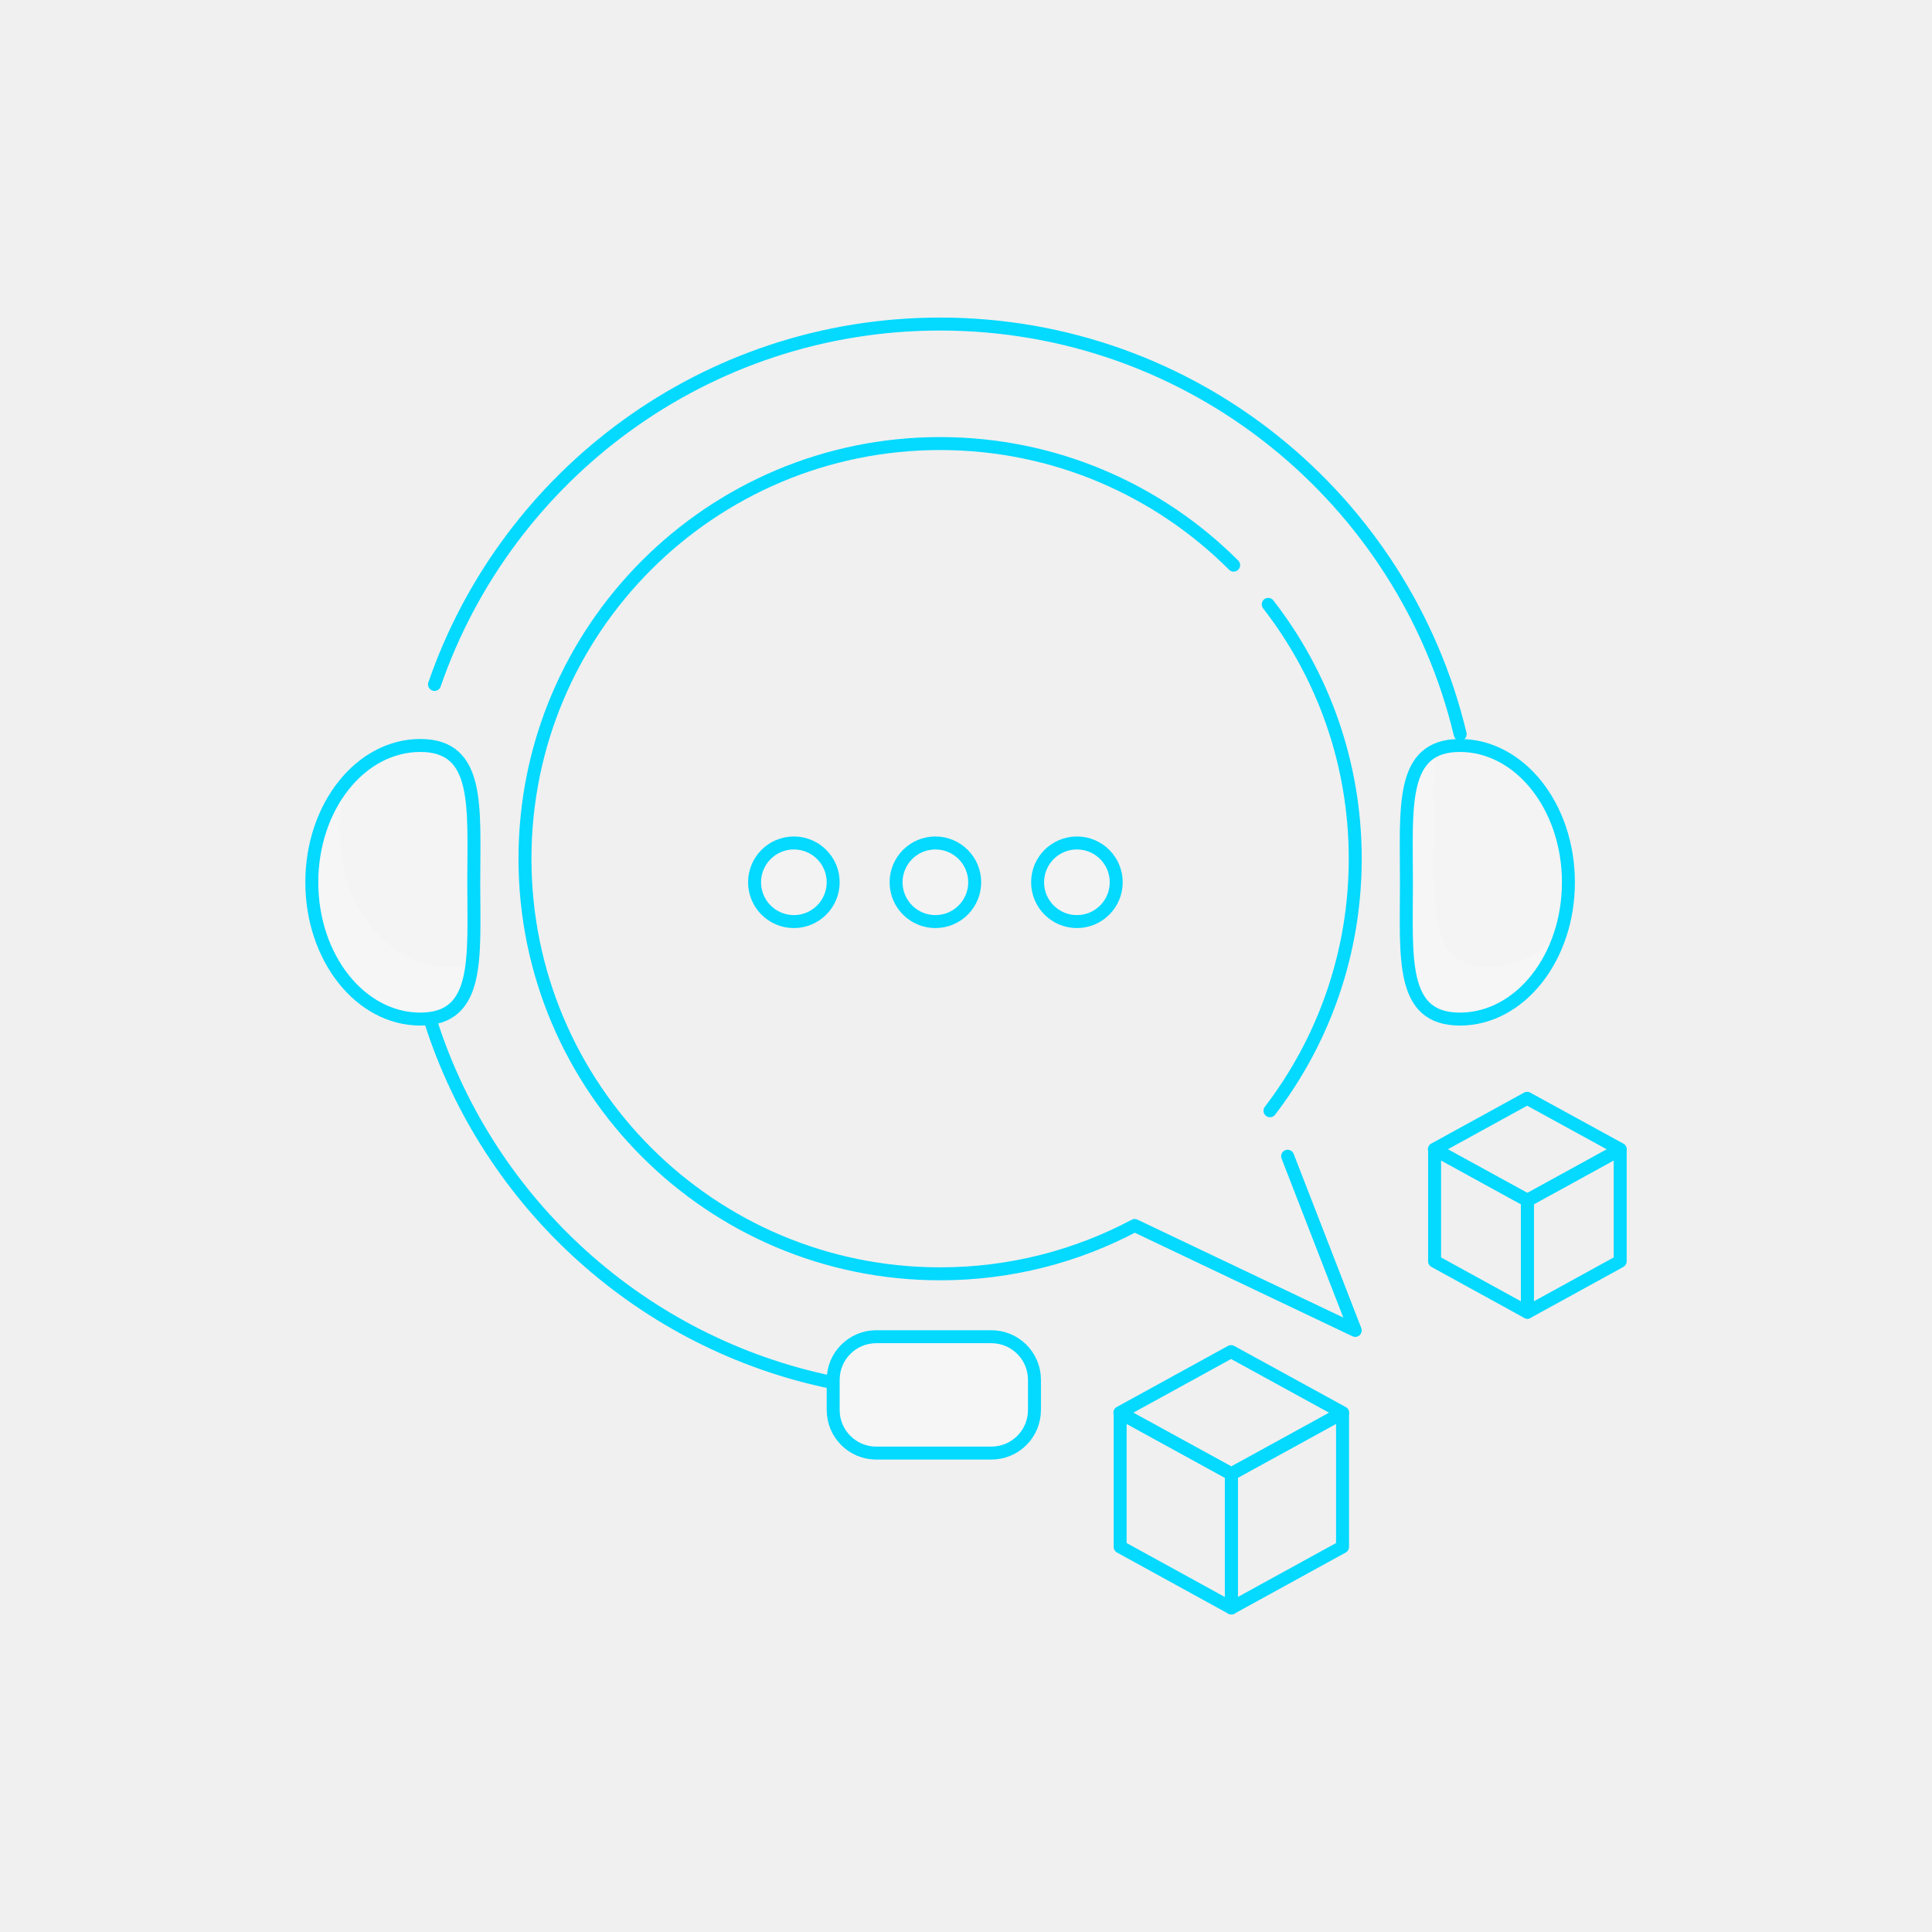
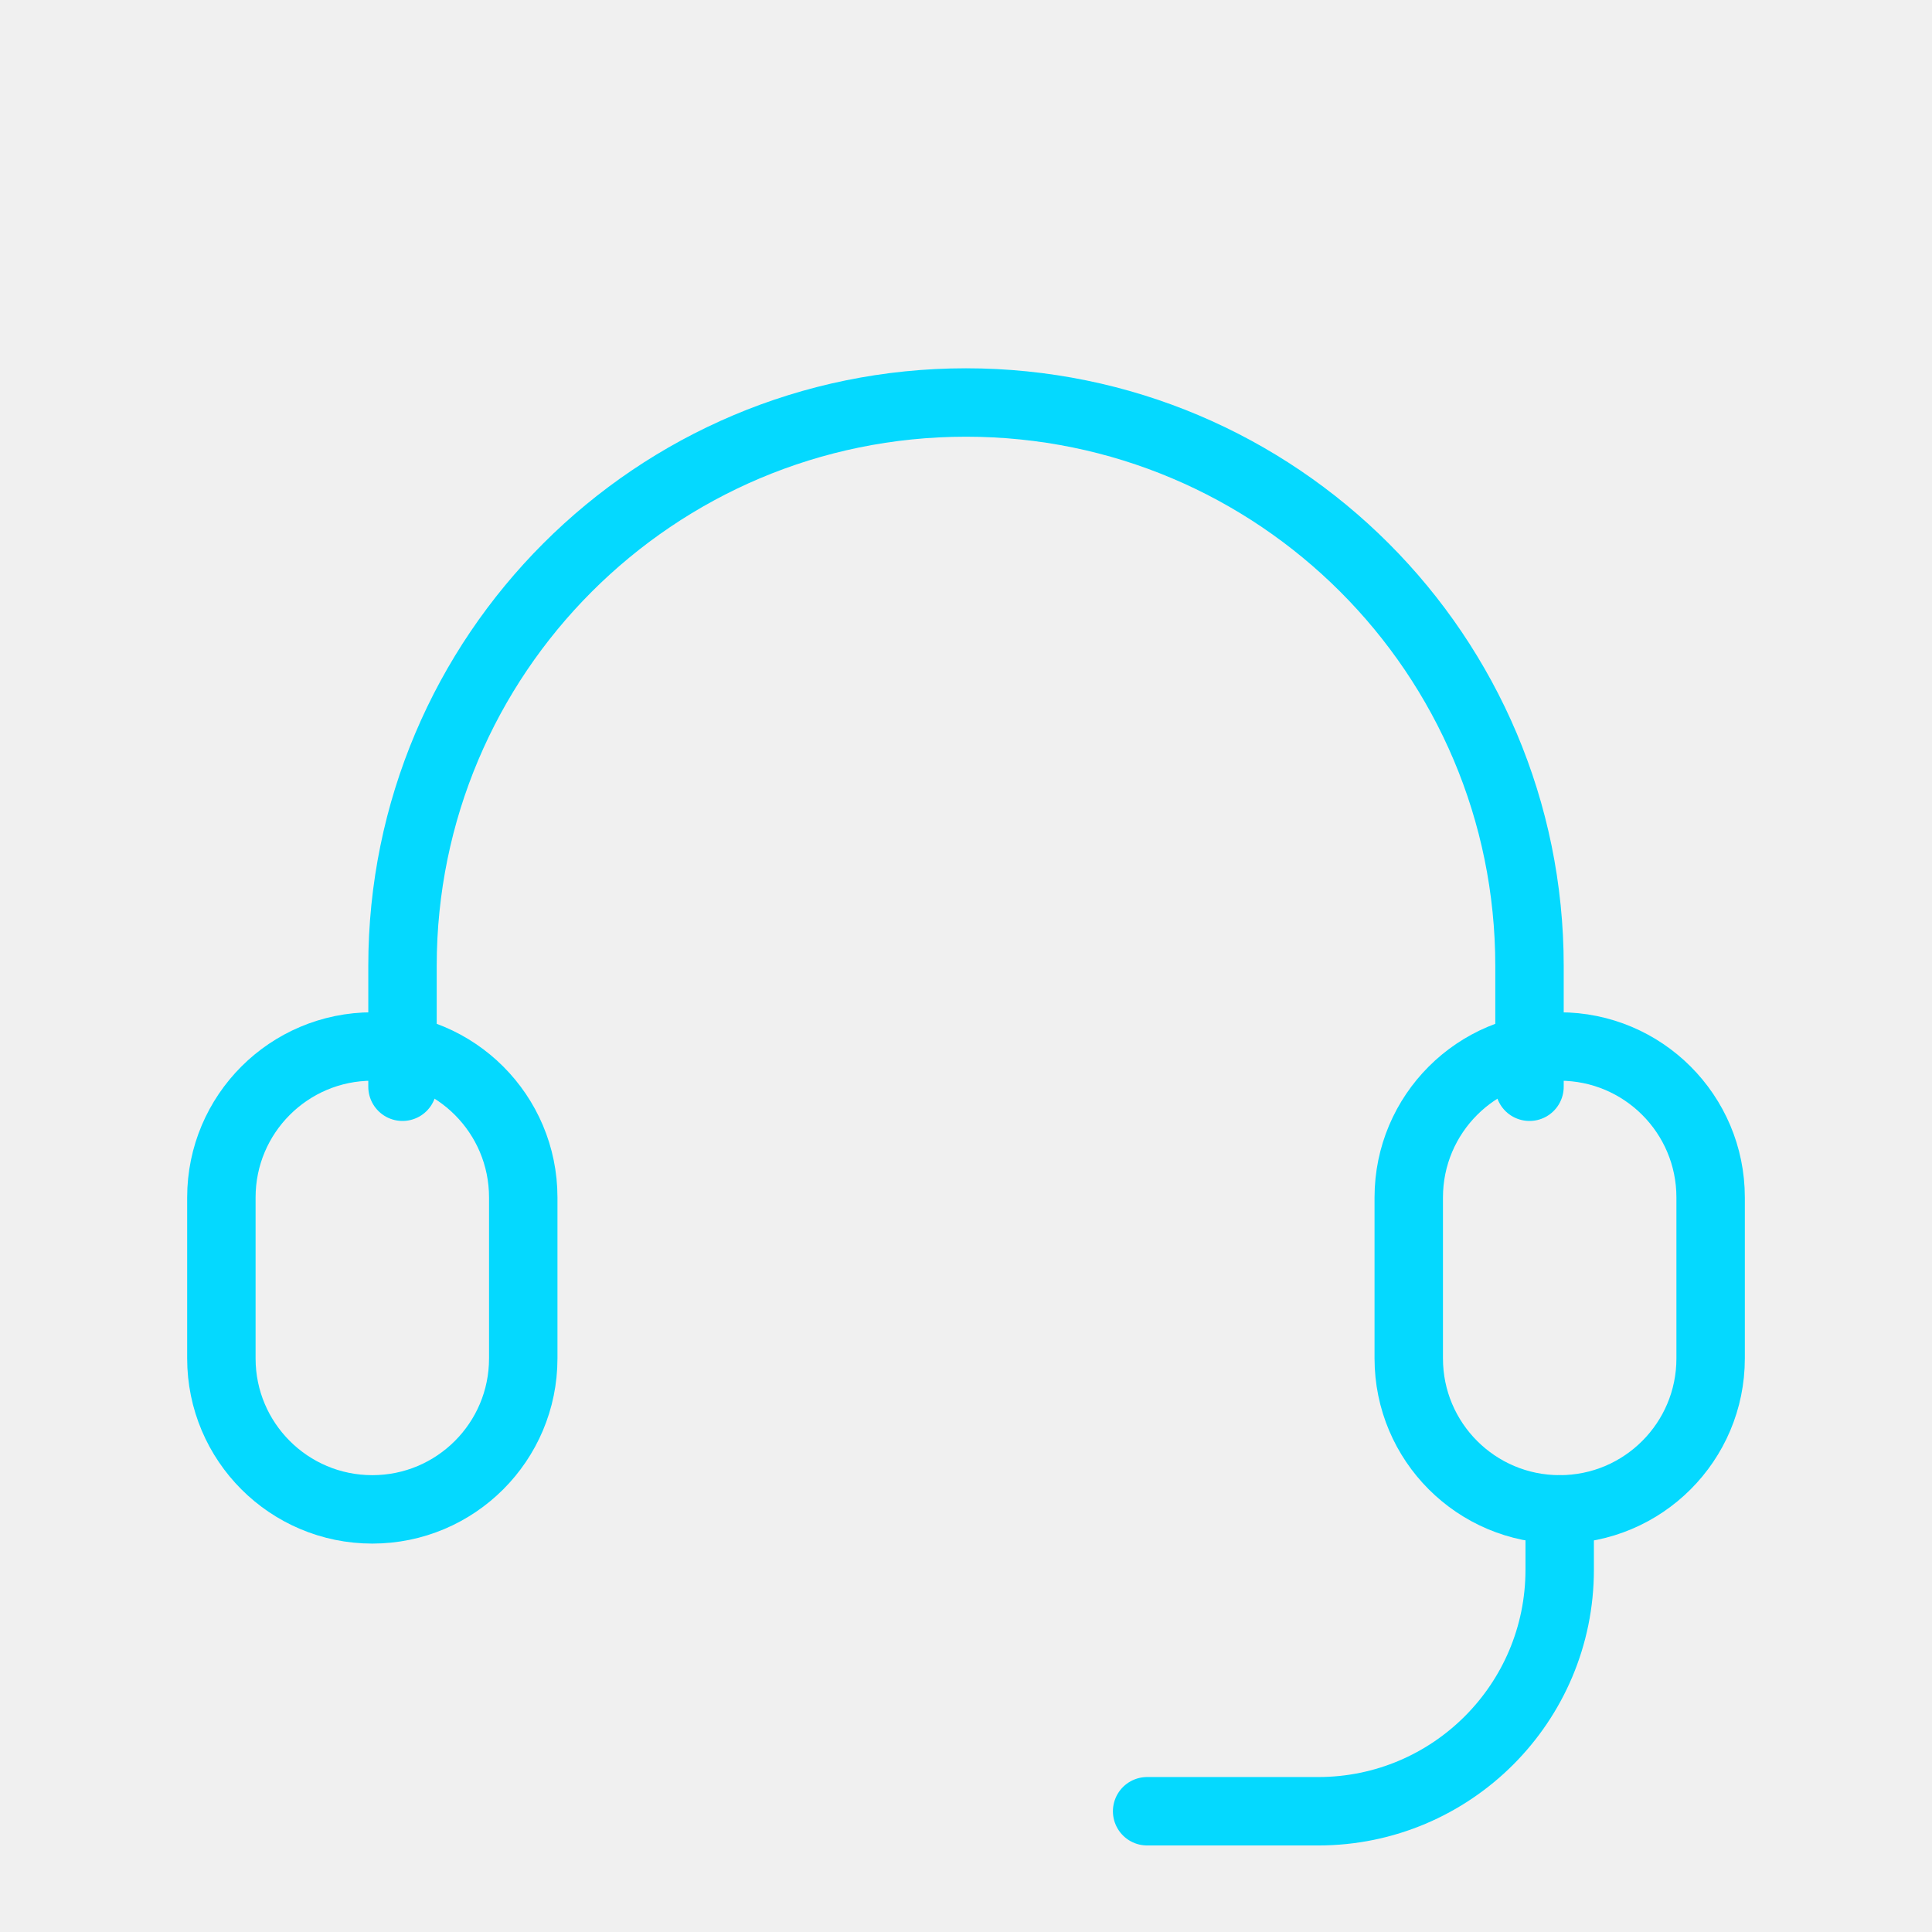
- <svg xmlns="http://www.w3.org/2000/svg" id="Capa_1" data-name="Capa 1" viewBox="0 0 605.108 605.108">
-   <defs>
-     <style>
-       .cls-1, .cls-2, .cls-3, .cls-4 {
-         fill: #fff;
-         stroke-width: 0px;
-       }
- 
-       .cls-1, .cls-5 {
-         opacity: .4;
-       }
- 
-       .cls-2 {
-         opacity: .22;
-       }
- 
-       .cls-6 {
-         fill: none;
-         stroke: #04d9ff;
-         stroke-linecap: round;
-         stroke-linejoin: round;
-         stroke-width: 4.06px;
-       }
- 
-       .cls-4 {
-         opacity: .6;
-       }
-     </style>
-   </defs>
-   <g>
-     <polygon class="cls-6" points="449.318 395.032 478.383 410.997 478.383 375.996 449.318 360.031 449.318 395.032" />
-     <polygon class="cls-6" points="507.448 395.032 478.383 410.997 478.383 375.996 507.448 360.031 507.448 395.032" />
-     <polygon class="cls-6" points="507.448 359.961 478.383 375.926 449.244 359.961 478.309 343.996 507.448 359.961" />
-   </g>
-   <g>
-     <polygon class="cls-6" points="350.833 484.483 385.661 503.614 385.661 461.673 350.833 442.542 350.833 484.483" />
-     <polygon class="cls-6" points="420.489 484.483 385.661 503.614 385.661 461.673 420.489 442.542 420.489 484.483" />
-     <polygon class="cls-6" points="420.489 442.458 385.661 461.589 350.744 442.458 385.572 423.327 420.489 442.458" />
-   </g>
-   <path class="cls-6" d="m403.289,362.136l21.175,54.558-69.08-32.866c-18.177,9.662-38.919,15.136-60.94,15.136-71.808,0-130.02-58.212-130.02-130.02s58.212-130.02,130.02-130.02c35.904,0,68.409,14.553,91.938,38.082" />
-   <path class="cls-6" d="m397.213,189.286c17.082,22.005,27.251,49.644,27.251,79.658,0,29.692-9.953,57.059-26.704,78.948" />
-   <path class="cls-6" d="m136.089,214.372c22.632-65.686,84.983-112.878,158.356-112.878,79.054,0,145.314,54.783,162.886,128.456" />
-   <path class="cls-6" d="m260.698,432.992c-59.468-12.169-107.453-55.862-125.733-112.856" />
-   <g class="cls-5">
-     <path class="cls-3" d="m106.41,259.925c0-5.294.797-10.341,2.19-15.022-6.712,7.827-10.94,18.992-10.94,31.428,0,23.664,15.214,42.847,33.982,42.847,11.377,0,15.096-7.075,16.275-17.899-2.045.942-4.488,1.492-7.525,1.492-18.768,0-33.982-19.183-33.982-42.847Z" />
-     <path class="cls-3" d="m465.998,302.772c-18.768,0-16.745-19.183-16.745-42.847,0-9.319-.296-17.917.47-24.949-10.592,4.881-9.22,21.52-9.22,41.355,0,23.664-2.023,42.847,16.745,42.847,14.569,0,26.961-11.582,31.793-27.825-6.059,7.066-14.138,11.419-23.043,11.419Z" />
-     <path class="cls-4" d="m148.387,276.331c0-23.664,2.023-42.847-16.745-42.847-8.904,0-16.984,4.353-23.043,11.419-1.392,4.68-2.19,9.728-2.19,15.022,0,23.664,15.214,42.847,33.982,42.847,3.037,0,5.48-.55,7.525-1.492.766-7.031.47-15.63.47-24.948Z" />
-     <path class="cls-4" d="m449.253,259.925c0,23.664-2.023,42.847,16.745,42.847,8.904,0,16.983-4.353,23.043-11.419,1.392-4.681,2.19-9.728,2.19-15.022,0-23.664-15.214-42.847-33.982-42.847-3.037,0-5.48.55-7.525,1.492-.766,7.031-.47,15.63-.47,24.949Z" />
-   </g>
-   <rect class="cls-1" x="260.955" y="418.664" width="63.04" height="36.445" rx="13.49" ry="13.49" />
-   <circle class="cls-2" cx="248.643" cy="276.331" r="12.312" />
-   <circle class="cls-2" cx="292.968" cy="276.331" r="12.312" />
-   <circle class="cls-2" cx="337.292" cy="276.331" r="12.312" />
-   <g>
-     <path class="cls-6" d="m148.387,276.331c0,23.664,2.023,42.847-16.745,42.847s-33.982-19.183-33.982-42.847,15.214-42.847,33.982-42.847,16.745,19.183,16.745,42.847Z" />
-     <path class="cls-6" d="m440.503,276.331c0-23.664-2.023-42.847,16.745-42.847,18.768,0,33.982,19.183,33.982,42.847,0,23.664-15.214,42.847-33.982,42.847-18.768,0-16.745-19.183-16.745-42.847Z" />
-   </g>
-   <rect class="cls-6" x="260.955" y="418.664" width="63.04" height="36.445" rx="13.49" ry="13.49" />
-   <circle class="cls-6" cx="248.643" cy="276.331" r="12.312" />
-   <circle class="cls-6" cx="292.968" cy="276.331" r="12.312" />
-   <circle class="cls-6" cx="337.292" cy="276.331" r="12.312" />
+ <svg xmlns="http://www.w3.org/2000/svg" viewBox="0 0 48 48" fill="none">
+   <path d="M10 27v-3a14 14 0 0 1 28 0v3" stroke="#04d9ff" stroke-width="1.7" stroke-linecap="round" />
+   <rect x="5.5" y="26" width="7.5" height="11.5" rx="3.75" stroke="#04d9ff" stroke-width="1.7" />
+   <rect x="35" y="26" width="7.5" height="11.5" rx="3.75" stroke="#04d9ff" stroke-width="1.7" />
+   <path d="M38.75 37.5v1.5a6 6 0 0 1-6 6h-4.25" stroke="#04d9ff" stroke-width="1.7" stroke-linecap="round" stroke-linejoin="round" />
</svg>
